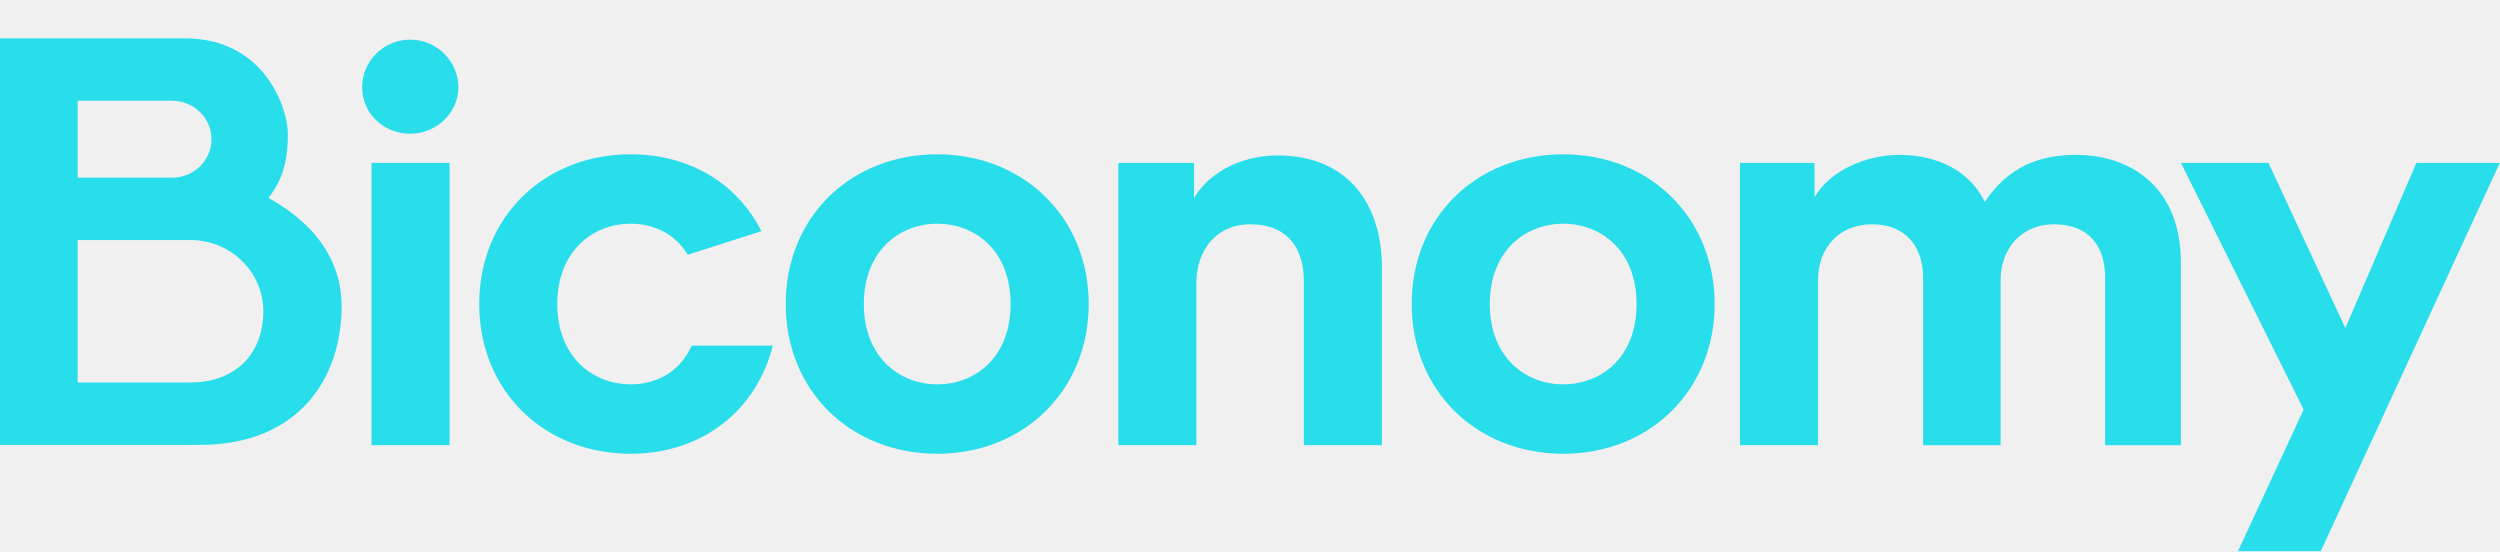
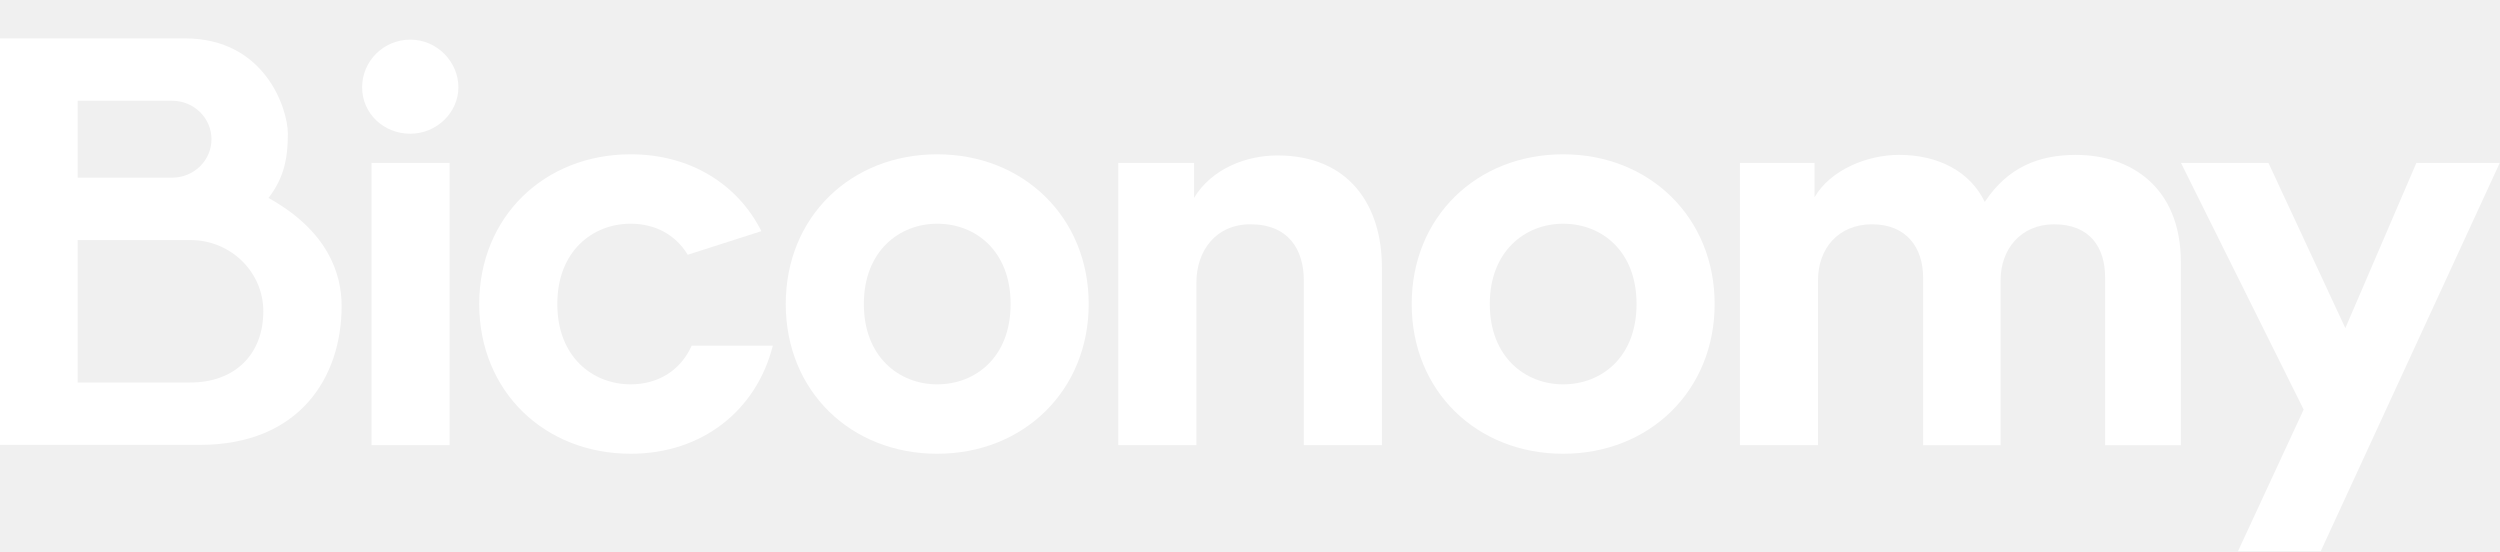
<svg xmlns="http://www.w3.org/2000/svg" width="254" height="56" viewBox="0 0 254 56" fill="none">
-   <mask id="mask0_452_10" style="mask-type:luminance" maskUnits="userSpaceOnUse" x="0" y="0" width="254" height="56">
+   <mask id="mask0_602_335" style="mask-type:luminance" maskUnits="userSpaceOnUse" x="0" y="0" width="254" height="56">
    <path d="M0 0H254V56H0V0Z" fill="white" />
  </mask>
-   <g mask="url(#mask0_452_10)">
-     <path d="M41.683 4.027C38.998 4.027 36.792 6.184 36.792 8.866C36.792 11.547 38.999 13.587 41.683 13.587C44.367 13.587 46.574 11.43 46.574 8.866C46.574 6.301 44.426 4.027 41.683 4.027Z" fill="#27DEEA" />
-     <path d="M45.679 16.551H37.746V45.227H45.679V16.551Z" fill="#27DEEA" />
-     <path d="M129.785 15.793C126.624 15.793 123.105 17.134 121.314 20.107V16.551H113.619V45.227H121.553V28.733C121.553 25.411 123.581 22.788 127.04 22.788C130.857 22.788 132.468 25.295 132.468 28.5V45.227H140.402V27.159C140.402 20.865 137.061 15.793 129.785 15.793Z" fill="#27DEEA" />
-     <path d="M158.818 15.677C150.049 15.677 143.428 22.03 143.428 30.888C143.428 39.746 150.049 46.101 158.818 46.101C167.587 46.101 174.208 39.69 174.208 30.888C174.208 22.087 167.587 15.677 158.818 15.677ZM158.818 39.049C154.94 39.049 151.362 36.252 151.362 30.89C151.362 25.528 154.94 22.73 158.818 22.73C162.696 22.73 166.274 25.47 166.274 30.89C166.274 36.31 162.696 39.049 158.818 39.049Z" fill="#27DEEA" />
-     <path d="M210.958 15.735C207.08 15.735 203.98 17.017 201.652 20.514C200.161 17.425 196.939 15.735 192.944 15.735C189.724 15.735 185.966 17.249 184.355 20.047V16.551H176.778V45.227H184.712V28.441C184.712 25.295 186.74 22.788 190.2 22.788C193.659 22.788 195.389 25.119 195.389 28.21V45.229H203.263V28.443C203.263 25.354 205.291 22.79 208.691 22.79C212.331 22.79 213.881 25.12 213.881 28.211V45.23H221.575V26.638C221.575 18.944 216.387 15.739 210.958 15.739V15.735Z" fill="#27DEEA" />
-     <path d="M245.504 16.551L238.287 33.337L230.474 16.551H221.586L234.052 41.612L227.133 56.534H235.543L253.976 16.551H245.504Z" fill="#27DEEA" />
-     <path d="M64.078 39.048C60.2 39.048 56.622 36.25 56.622 30.888C56.622 25.526 60.202 22.729 64.078 22.729C66.484 22.729 68.607 23.786 69.873 25.883L77.356 23.485C74.948 18.702 70.127 15.677 64.078 15.677C55.309 15.677 48.688 22.03 48.688 30.888C48.688 39.746 55.309 46.101 64.078 46.101C71.365 46.101 76.867 41.67 78.517 35.121H70.277C69.097 37.731 66.765 39.048 64.078 39.048Z" fill="#27DEEA" />
-     <path d="M95.222 15.677C86.453 15.677 79.832 22.03 79.832 30.888C79.832 39.746 86.453 46.101 95.222 46.101C103.991 46.101 110.612 39.69 110.612 30.888C110.612 22.087 103.991 15.677 95.222 15.677ZM95.222 39.049C91.344 39.049 87.766 36.252 87.766 30.89C87.766 25.528 91.346 22.73 95.222 22.73C99.099 22.73 102.679 25.47 102.679 30.89C102.679 36.31 99.099 39.049 95.222 39.049Z" fill="#27DEEA" />
-     <path d="M27.281 20.113C28.907 18.006 29.246 15.983 29.246 13.564C29.246 11.145 26.992 3.899 18.777 3.899H-0.071V45.2H20.288C30.43 45.2 34.71 38.337 34.71 31.094C34.71 27.773 33.296 23.464 27.281 20.113ZM7.89 10.237H17.489C19.698 10.237 21.487 11.987 21.487 14.144C21.487 16.302 19.697 18.05 17.489 18.05H7.89V10.237ZM19.348 38.862H7.89V24.39H19.348C23.439 24.39 26.753 27.63 26.753 31.625C26.753 36.055 23.806 38.862 19.348 38.862Z" fill="#27DEEA" />
+   <g mask="url(#mask0_602_335)">
+     <path d="M41.683 4.027C38.998 4.027 36.792 6.184 36.792 8.866C36.792 11.547 38.999 13.587 41.683 13.587C44.367 13.587 46.574 11.43 46.574 8.866C46.574 6.301 44.426 4.027 41.683 4.027Z" fill="white" />
+     <path d="M45.679 16.551H37.746V45.227H45.679V16.551Z" fill="white" />
+     <path d="M129.785 15.793C126.624 15.793 123.105 17.134 121.314 20.107V16.551H113.619V45.227H121.553V28.733C121.553 25.411 123.581 22.788 127.04 22.788C130.857 22.788 132.468 25.295 132.468 28.5V45.227H140.402V27.159C140.402 20.865 137.061 15.793 129.785 15.793Z" fill="white" />
+     <path d="M158.818 15.677C150.049 15.677 143.428 22.03 143.428 30.888C143.428 39.746 150.049 46.101 158.818 46.101C167.587 46.101 174.208 39.69 174.208 30.888C174.208 22.087 167.587 15.677 158.818 15.677ZM158.818 39.049C154.94 39.049 151.362 36.252 151.362 30.89C151.362 25.528 154.94 22.73 158.818 22.73C162.696 22.73 166.274 25.47 166.274 30.89C166.274 36.31 162.696 39.049 158.818 39.049Z" fill="white" />
+     <path d="M210.958 15.735C207.08 15.735 203.98 17.017 201.652 20.514C200.161 17.425 196.939 15.735 192.944 15.735C189.724 15.735 185.966 17.249 184.355 20.047V16.551H176.778V45.227H184.712V28.441C184.712 25.295 186.74 22.788 190.2 22.788C193.659 22.788 195.389 25.119 195.389 28.21V45.229H203.263V28.443C203.263 25.354 205.291 22.79 208.691 22.79C212.331 22.79 213.881 25.12 213.881 28.211V45.23H221.575V26.638C221.575 18.944 216.387 15.739 210.958 15.739V15.735Z" fill="white" />
+     <path d="M245.504 16.551L238.287 33.337L230.474 16.551H221.586L234.052 41.612L227.133 56.534H235.543L253.976 16.551H245.504Z" fill="white" />
+     <path d="M64.078 39.048C60.2 39.048 56.622 36.25 56.622 30.888C56.622 25.526 60.202 22.729 64.078 22.729C66.484 22.729 68.607 23.786 69.873 25.883L77.356 23.485C74.948 18.702 70.127 15.677 64.078 15.677C55.309 15.677 48.688 22.03 48.688 30.888C48.688 39.746 55.309 46.101 64.078 46.101C71.365 46.101 76.867 41.67 78.517 35.121H70.277C69.097 37.731 66.765 39.048 64.078 39.048Z" fill="white" />
+     <path d="M95.222 15.677C86.453 15.677 79.832 22.03 79.832 30.888C79.832 39.746 86.453 46.101 95.222 46.101C103.991 46.101 110.612 39.69 110.612 30.888C110.612 22.087 103.991 15.677 95.222 15.677ZM95.222 39.049C91.344 39.049 87.766 36.252 87.766 30.89C87.766 25.528 91.346 22.73 95.222 22.73C99.099 22.73 102.679 25.47 102.679 30.89C102.679 36.31 99.099 39.049 95.222 39.049Z" fill="white" />
+     <path d="M27.281 20.113C28.907 18.006 29.246 15.983 29.246 13.564C29.246 11.145 26.992 3.899 18.777 3.899H-0.071V45.2H20.288C30.43 45.2 34.71 38.337 34.71 31.094C34.71 27.773 33.296 23.464 27.281 20.113ZM7.89 10.237H17.489C19.698 10.237 21.487 11.987 21.487 14.144C21.487 16.302 19.697 18.05 17.489 18.05H7.89V10.237ZM19.348 38.862H7.89V24.39H19.348C23.439 24.39 26.753 27.63 26.753 31.625C26.753 36.055 23.806 38.862 19.348 38.862Z" fill="white" />
  </g>
</svg>
